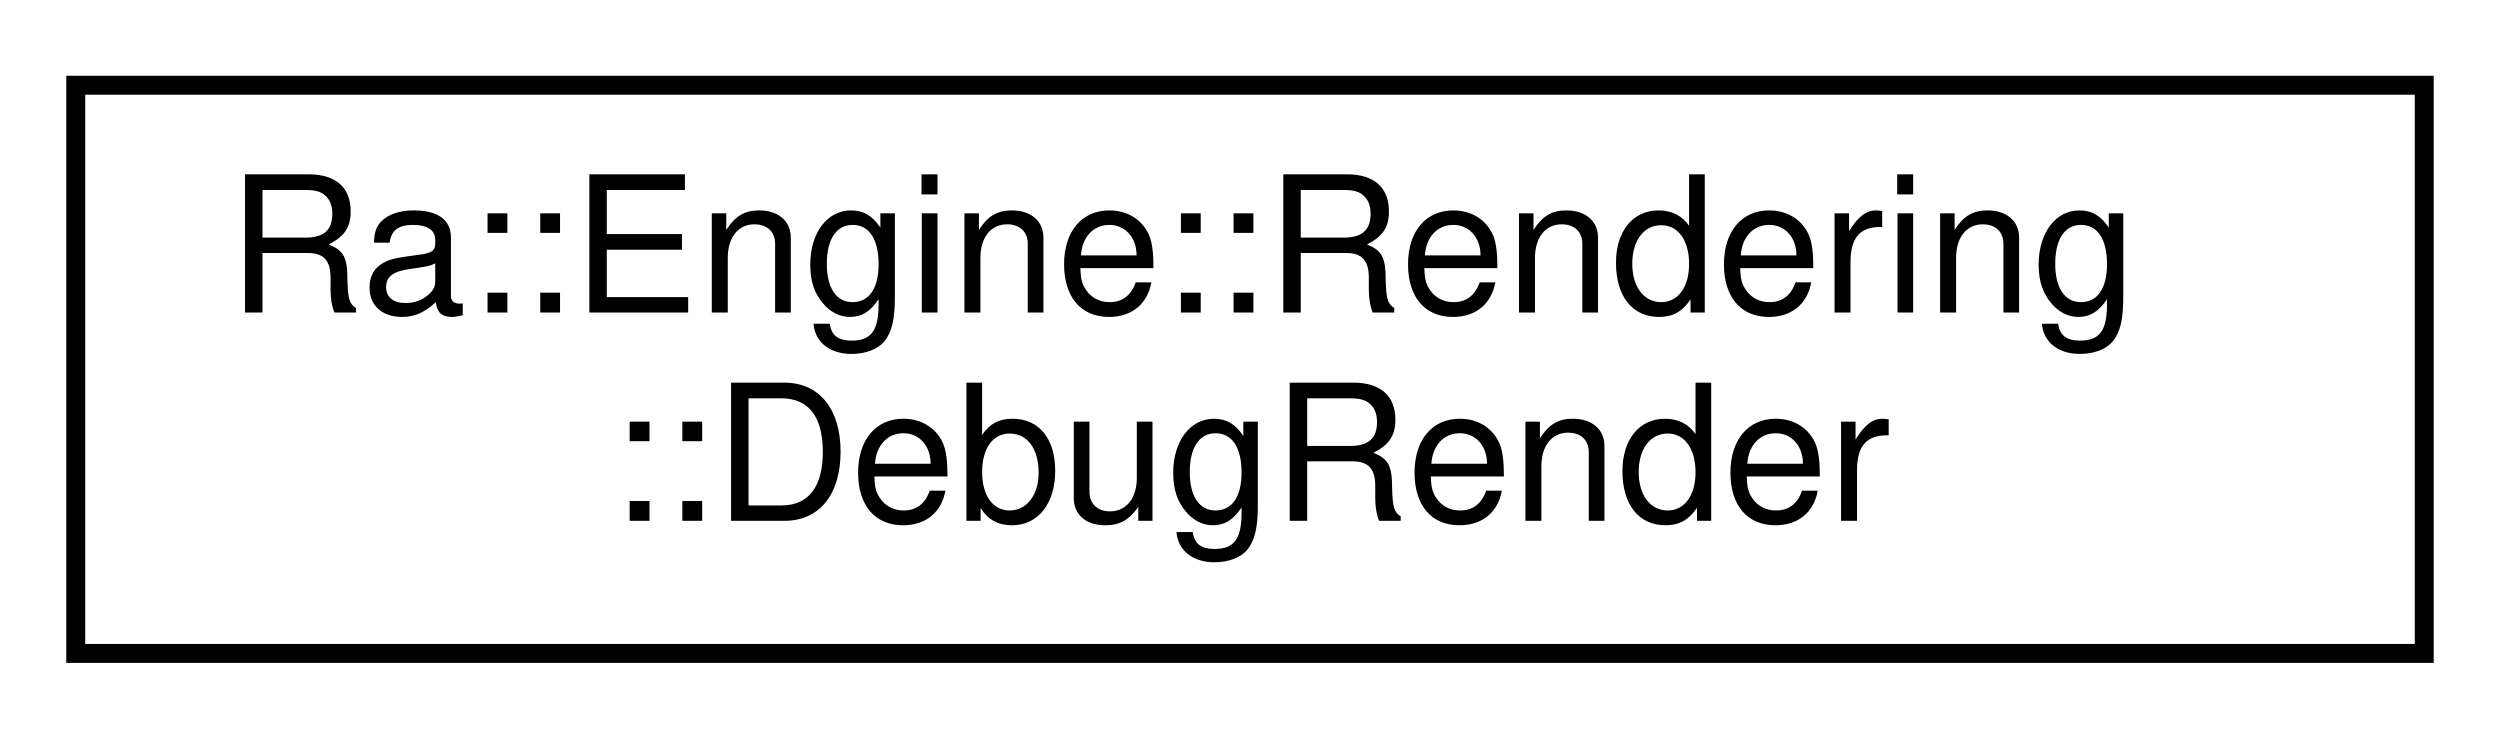
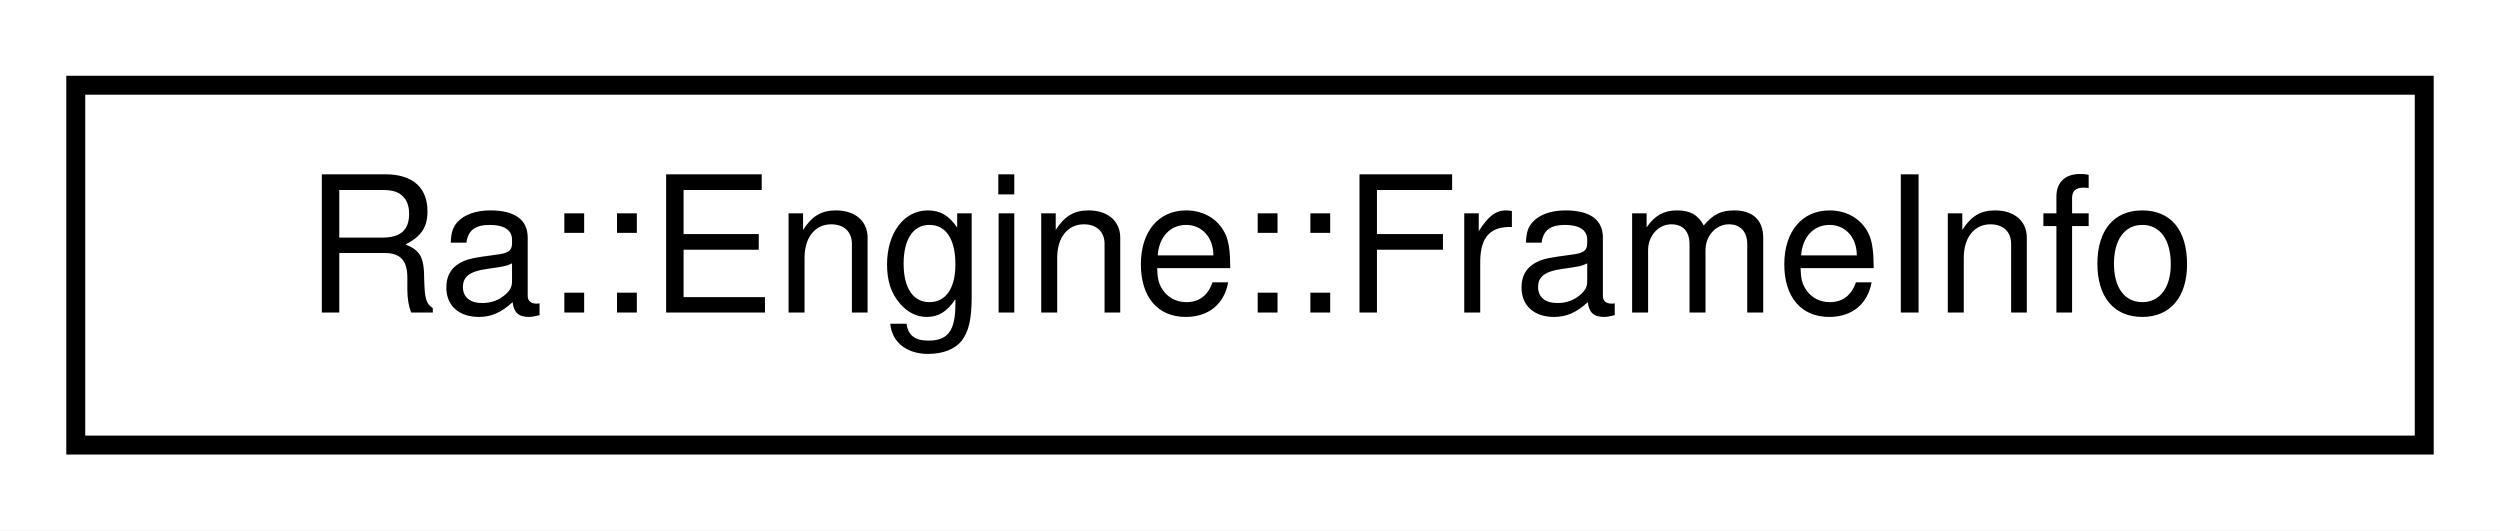
- <svg xmlns="http://www.w3.org/2000/svg" xmlns:xlink="http://www.w3.org/1999/xlink" width="132pt" height="39pt" viewBox="0.00 0.00 132.00 39.00">
-   <g id="graph0" class="graph" transform="scale(1 1) rotate(0) translate(4 35)">
-     <polygon fill="white" stroke="transparent" points="-4,4 -4,-35 128,-35 128,4 -4,4" />
+ <svg xmlns="http://www.w3.org/2000/svg" xmlns:xlink="http://www.w3.org/1999/xlink" width="132pt" height="28pt" viewBox="0.00 0.00 132.00 28.00">
+   <g id="graph0" class="graph" transform="scale(1 1) rotate(0) translate(4 24)">
+     <polygon fill="white" stroke="transparent" points="-4,4 -4,-24 128,-24 128,4 -4,4" />
    <g id="node1" class="node">
      <g id="a_node1">
-         <a xlink:href="classRa_1_1Engine_1_1Rendering_1_1DebugRender.html" target="_top" xlink:title=" ">
-           <polygon fill="white" stroke="black" points="0,-0.5 0,-30.5 124,-30.5 124,-0.5 0,-0.5" />
-           <text text-anchor="start" x="8" y="-18.5" font-family="Helvetica,sans-Serif" font-size="10.00">Ra::Engine::Rendering</text>
-           <text text-anchor="middle" x="62" y="-7.5" font-family="Helvetica,sans-Serif" font-size="10.00">::DebugRender</text>
+         <a xlink:href="structRa_1_1Engine_1_1FrameInfo.html" target="_top" xlink:title="Structure passed to each system before they fill the task queue.">
+           <polygon fill="white" stroke="black" points="0,-0.5 0,-19.5 124,-19.5 124,-0.5 0,-0.5" />
+           <text text-anchor="middle" x="62" y="-7.5" font-family="Helvetica,sans-Serif" font-size="10.00">Ra::Engine::FrameInfo</text>
        </a>
      </g>
    </g>
  </g>
</svg>
